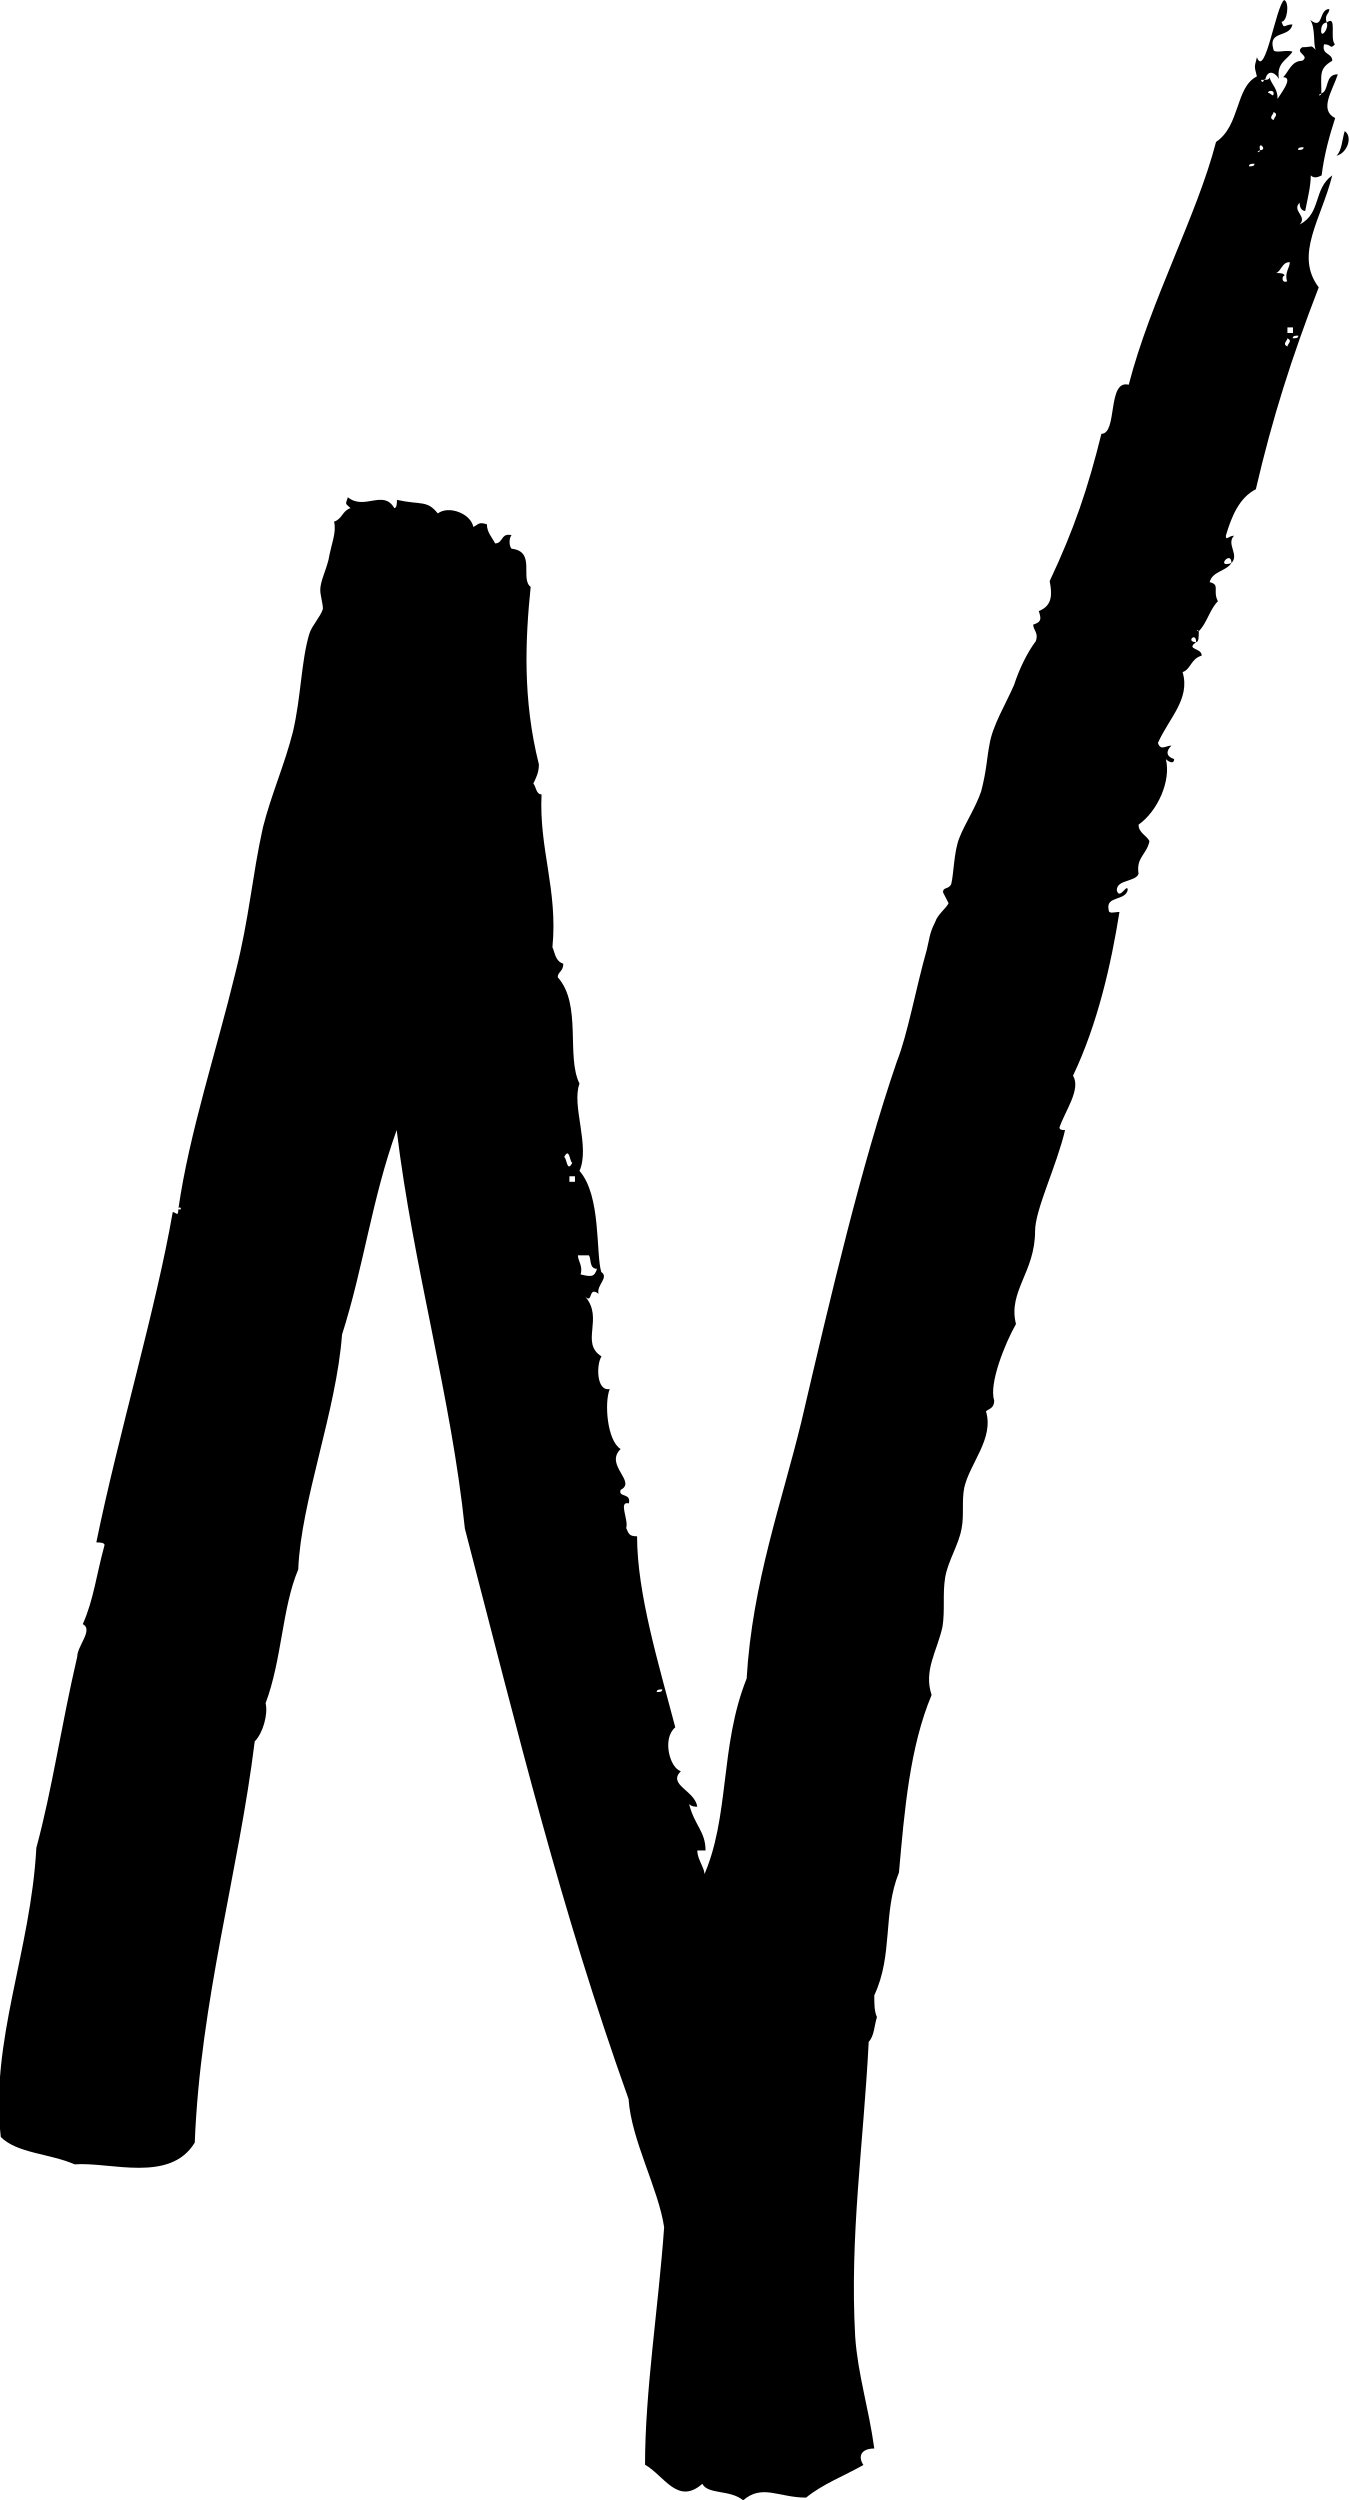
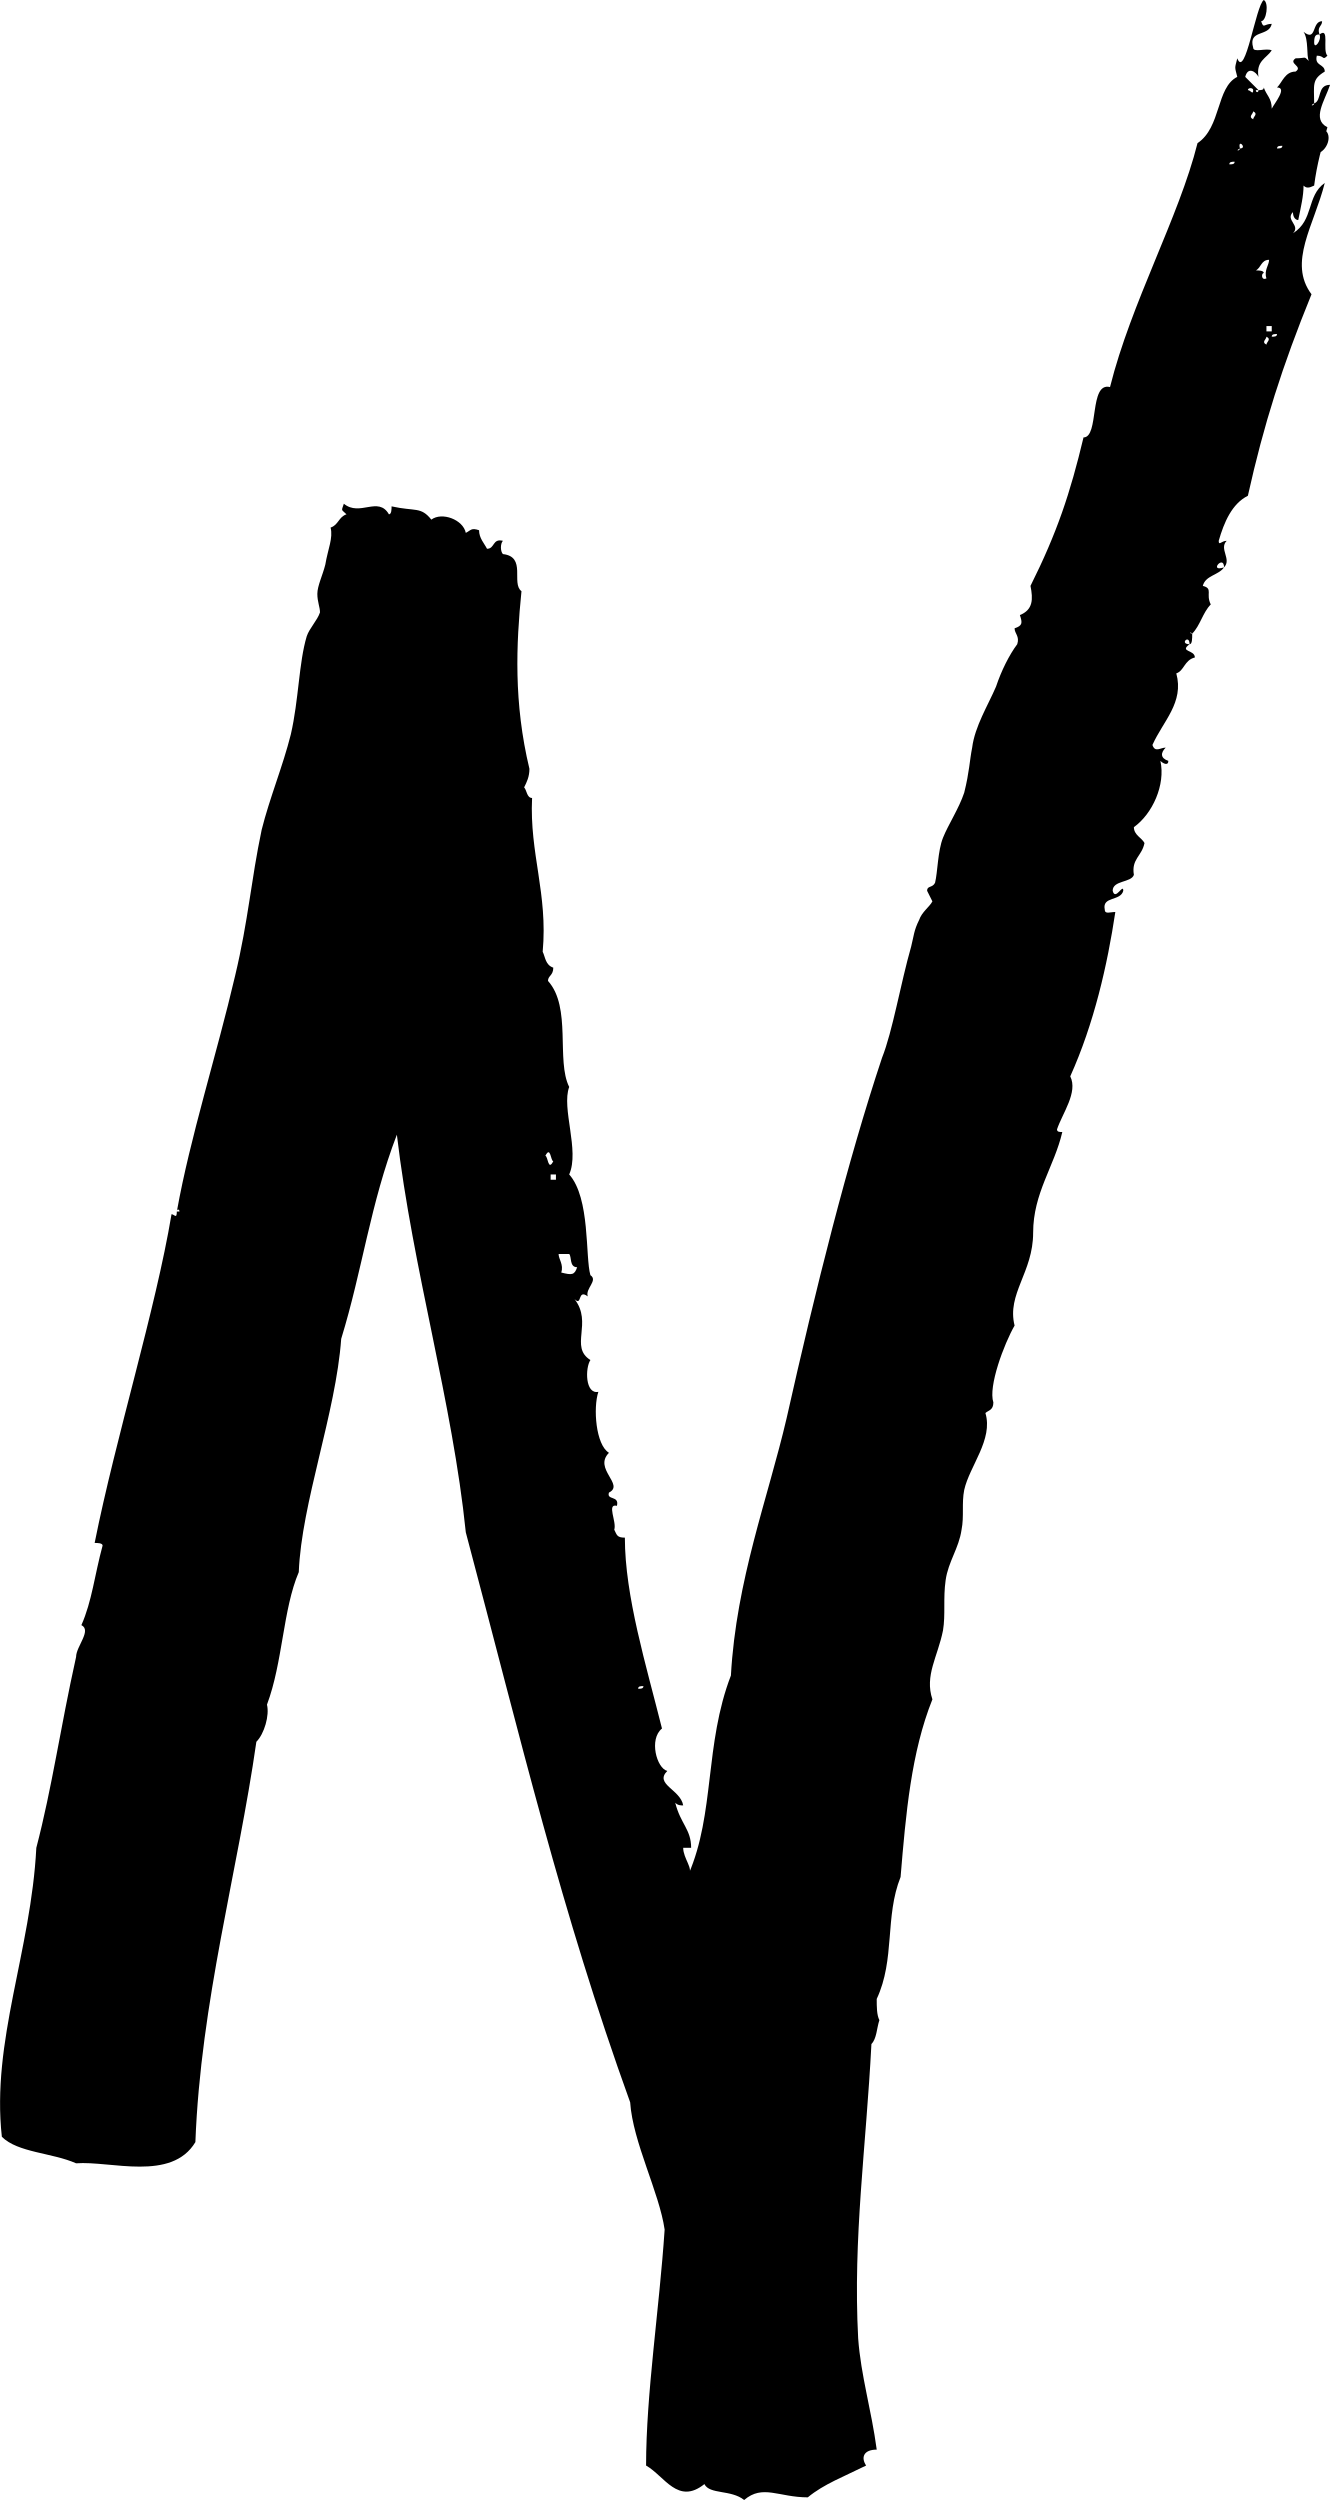
- <svg xmlns="http://www.w3.org/2000/svg" id="b" data-name="Layer 2" viewBox="0 0 50.82 94.22">
+ <svg xmlns="http://www.w3.org/2000/svg" id="b" data-name="Layer 2" viewBox="0 0 50.17 94.3">
  <defs>
    <style>
      .f, .g {
        fill: none;
      }

      .g {
        stroke: #000;
        stroke-linecap: round;
        stroke-linejoin: round;
-         stroke-width: 17.36px;
+         stroke-width: 17.4px;
      }

      .h {
        clip-path: url(#e);
      }
    </style>
    <clipPath id="e">
-       <path class="f" d="M47.69,2.98c.1-.41.41-.21.51,0-.1-.62.31-.72.51-1.03-.21-.1-.72.1-.72-.1-.21-.72.62-.41.72-.93-.31,0-.31.21-.41-.1.21,0,.31-.72.1-.82-.31.21-.72,2.98-1.03,2.16-.1.41-.1.31,0,.72-.82.41-.62,1.85-1.54,2.47-.72,2.78-2.47,5.97-3.29,9.15-.82-.21-.41,1.85-1.03,1.85-.51,2.06-1.03,3.6-1.95,5.55.1.51.1.93-.41,1.13.1.31.1.41-.21.51,0,.21.21.31.1.62-.31.41-.62,1.03-.82,1.65-.31.72-.82,1.54-.93,2.26-.1.51-.1.93-.31,1.75-.21.62-.62,1.23-.82,1.75-.21.51-.21,1.34-.31,1.75-.1.21-.31.1-.31.31l.21.41c-.1.21-.41.41-.51.72-.21.41-.21.62-.31,1.03-.41,1.44-.72,3.19-1.13,4.22-1.34,3.91-2.47,8.74-3.6,13.58-.72,2.98-1.85,6.07-2.06,9.67-1.03,2.57-.62,5.25-1.65,7.51.21-.21-.21-.62-.21-1.03h.31c0-.72-.41-.93-.62-1.75.1.1.21.1.31.1-.1-.62-1.13-.82-.62-1.34-.41-.1-.72-1.23-.21-1.65-.62-2.37-1.44-5.04-1.44-7.2-.31,0-.31-.1-.41-.31.1-.31-.31-1.03.1-.93.1-.41-.41-.21-.31-.51.62-.31-.62-.93,0-1.54-.51-.31-.62-1.75-.41-2.26-.51.1-.51-.93-.31-1.23-.82-.51.1-1.44-.62-2.26.31.31.1-.41.51-.1-.1-.31.41-.62.1-.82-.21-.72,0-2.88-.82-3.81.41-.93-.31-2.47,0-3.29-.51-1.03.1-2.98-.82-4.01,0-.21.21-.21.21-.51-.31-.1-.31-.41-.41-.62.21-2.16-.51-3.7-.41-5.76-.21,0-.21-.31-.31-.41.1-.21.21-.41.21-.72-.62-2.47-.51-4.73-.31-6.69-.41-.31.21-1.34-.72-1.44-.1-.1-.1-.41,0-.51-.41-.1-.31.31-.62.31-.1-.21-.31-.41-.31-.72-.31-.1-.31,0-.51.1-.1-.51-.93-.82-1.34-.51-.41-.51-.62-.31-1.54-.51,0,.1,0,.31-.1.31-.41-.72-1.13.1-1.75-.41-.1.31-.1.21.1.41-.31.1-.31.41-.62.51.1.41-.1.82-.21,1.44-.1.41-.31.82-.31,1.13,0,.21.1.51.1.72-.1.31-.41.62-.51.93-.31,1.03-.31,2.37-.62,3.7-.31,1.23-.82,2.37-1.13,3.6-.41,1.85-.51,3.39-1.03,5.45-.72,2.98-1.75,6.07-2.16,8.95,0-.1.1-.1.1,0h-.1c0,.31-.1.1-.21.1-.62,3.6-2.06,8.43-2.88,12.45.1,0,.31,0,.31.1-.31,1.13-.41,2.06-.82,2.98.41.21-.21.82-.21,1.23-.62,2.67-.93,4.94-1.54,7.2-.21,3.91-1.75,7.3-1.34,10.9.62.62,1.85.62,2.78,1.03,1.34-.1,3.6.72,4.53-.82.21-5.35,1.65-10.18,2.26-15.12.31-.31.51-1.03.41-1.44.62-1.65.62-3.6,1.23-5.04.1-2.57,1.44-5.97,1.65-8.85.82-2.57,1.13-5.14,2.06-7.71.62,5.14,2.06,10.08,2.57,15.02,2.06,7.92,3.6,14.3,6.17,21.5.1,1.54,1.13,3.39,1.34,4.83-.21,2.98-.72,6.17-.72,8.95.72.41,1.23,1.54,2.16.72.21.41,1.03.21,1.54.62.72-.62,1.34-.1,2.37-.1.62-.51,1.44-.82,2.16-1.23-.21-.31-.1-.62.41-.62-.21-1.54-.62-2.78-.72-4.22-.21-3.81.31-7.2.51-11.11.21-.21.21-.62.31-.93-.1-.21-.1-.51-.1-.82.72-1.54.31-3.09.93-4.63.21-2.37.41-4.73,1.23-6.69-.31-.93.21-1.65.41-2.57.1-.62,0-1.23.1-1.85s.51-1.23.62-1.85c.1-.51,0-1.03.1-1.54.21-.93,1.13-1.85.82-2.88.1-.1.31-.1.31-.41-.21-.62.41-2.16.82-2.88-.31-1.23.72-1.95.72-3.5,0-.82.82-2.47,1.13-3.81-.1,0-.21,0-.21-.1.21-.62.82-1.44.51-1.95.93-1.95,1.44-4.22,1.75-6.17-.21,0-.41.1-.41-.1-.1-.51.62-.31.72-.72,0-.31-.31.41-.41,0,0-.41.72-.31.82-.62-.1-.62.31-.72.41-1.23-.1-.21-.41-.31-.41-.62.72-.51,1.23-1.65,1.03-2.47.1.1.31.21.31,0-.31-.1-.31-.31-.1-.51-.21,0-.41.21-.51-.1.41-.93,1.23-1.65.93-2.67.31-.1.31-.51.72-.62,0-.31-.62-.21-.21-.51-.41,0,0-.41,0,0,.1,0,.1-.21.1-.41-.1,0-.1-.1,0,0,.31-.31.41-.82.72-1.13-.21-.41.1-.62-.31-.72.1-.41.62-.41.82-.72-.62.21,0-.51,0,0,.31-.31-.21-.72.1-1.03-.21,0-.31.21-.31,0,.21-.72.51-1.44,1.13-1.75.62-2.67,1.34-4.94,2.37-7.61-.93-1.23.1-2.57.51-4.22-.72.51-.41,1.44-1.23,1.85.31-.31-.31-.51,0-.82,0,.21.1.31.21.31.1-.51.21-.93.21-1.34.1.1.21.1.41,0,.1-.82.31-1.54.51-2.16-.62-.31-.1-1.03.1-1.65-.51,0-.31.62-.62.72,0,.1-.21.1,0,0,0-.72-.1-.93.41-1.23,0-.31-.41-.21-.31-.62.31,0,.21.21.41,0-.21-.21.1-1.13-.31-.82.1.21-.21.62-.21.31,0-.21.1-.31.21-.31-.1-.31.1-.31.1-.51-.41,0-.21.82-.72.41.21.31.1.93.21,1.13-.21-.21-.1-.1-.51-.1-.31.21.31.31,0,.51-.41,0-.51.41-.72.62.41,0-.1.62-.21.82,0-.41-.21-.51-.31-.82,0,.1-.1.1-.21.1,0,.1-.1.1-.1,0h.1ZM48,3.5c0,.21-.1,0-.21,0,0-.1.21-.1.21,0ZM48,4.53c-.21-.1,0-.21,0-.31.21.1,0,.21,0,.31ZM47.49,5.66c-.1-.41.31,0,0,0,0,.1-.21.1,0,0ZM49.13,5.55c0,.1-.1.1-.21.1,0-.1.1-.1.21-.1ZM47.28,6.17c0,.1-.1.1-.21.1,0-.1.1-.1.21-.1ZM48.1,10.29c.21-.1.21-.41.51-.41,0,.21-.21.41-.1.72-.21.1-.21-.21-.1-.21,0-.1-.21-.1-.31-.1ZM48.52,12.55v-.21h.21v.21h-.21ZM48.93,12.65c0,.1-.1.1-.21.1,0-.1.1-.1.21-.1ZM48.52,13.06c-.21-.1,0-.21,0-.31.21.1,0,.21,0,.31ZM21.57,43.82c-.21.41-.21-.21-.31-.21.21-.41.21.21.31.21ZM21.46,44.54v-.21h.21v.21h-.21ZM21.88,48.03c.1-.31-.1-.51-.1-.72h.41c.1.1,0,.51.31.51-.1.31-.21.31-.62.21ZM24.96,63.67c0,.1-.1.1-.21.1,0-.1.1-.1.21-.1ZM50.68,4.94c-.1.31-.1.72-.31.93.41-.1.62-.72.31-.93Z" />
+       <path class="f" d="M46.97,2.9c.1-.4.4-.2.5,0-.1-.6.3-.7.5-1-.2-.1-.7.1-.7-.1-.2-.7.6-.4.7-.9-.3,0-.3.2-.4-.1.2,0,.3-.7.1-.8-.3.2-.7,3-1,2.2-.1.4-.1.3,0,.7-.8.4-.6,1.9-1.5,2.5-.7,2.8-2.5,6-3.3,9.2-.8-.2-.4,1.9-1,1.9-.5,2.1-1,3.6-2,5.6.1.5.1.9-.4,1.1.1.3.1.4-.2.5,0,.2.2.3.1.6-.3.4-.6,1-.8,1.6-.3.7-.8,1.5-.9,2.3-.1.5-.1.9-.3,1.7-.2.6-.6,1.2-.8,1.7s-.2,1.3-.3,1.7c-.1.2-.3.1-.3.3l.2.4c-.1.2-.4.4-.5.7-.2.4-.2.6-.3,1-.4,1.4-.7,3.2-1.1,4.2-1.3,3.9-2.5,8.7-3.6,13.6-.7,3-1.9,6.1-2.1,9.7-1,2.6-.6,5.2-1.6,7.5.2-.2-.2-.6-.2-1h.3c0-.7-.4-.9-.6-1.7.1.1.2.1.3.1-.1-.6-1.1-.8-.6-1.3-.4-.1-.7-1.2-.2-1.6-.6-2.4-1.4-5-1.4-7.2-.3,0-.3-.1-.4-.3.1-.3-.3-1,.1-.9.1-.4-.4-.2-.3-.5.6-.3-.6-.9,0-1.5-.5-.3-.6-1.7-.4-2.3-.5.1-.5-.9-.3-1.2-.8-.5.1-1.4-.6-2.3.3.3.1-.4.5-.1-.1-.3.4-.6.1-.8-.2-.7,0-2.9-.8-3.8.4-.9-.3-2.5,0-3.3-.5-1,.1-3-.8-4,0-.2.2-.2.2-.5-.3-.1-.3-.4-.4-.6.2-2.2-.5-3.7-.4-5.8-.2,0-.2-.3-.3-.4.1-.2.2-.4.2-.7-.6-2.5-.5-4.7-.3-6.7-.4-.3.2-1.3-.7-1.4-.1-.1-.1-.4,0-.5-.4-.1-.3.3-.6.3-.1-.2-.3-.4-.3-.7-.3-.1-.3,0-.5.1-.1-.5-.9-.8-1.3-.5-.4-.5-.6-.3-1.5-.5,0,.1,0,.3-.1.3-.4-.7-1.1.1-1.7-.4-.1.3-.1.2.1.4-.3.1-.3.4-.6.5.1.4-.1.8-.2,1.4-.1.4-.3.8-.3,1.1s.1.5.1.7c-.1.3-.4.6-.5.9-.3,1-.3,2.4-.6,3.7-.3,1.2-.8,2.4-1.1,3.6-.4,1.9-.5,3.4-1,5.5-.7,3-1.7,6.1-2.2,8.9,0-.1.1-.1.1,0h-.1c0,.3-.1.1-.2.1-.6,3.6-2.1,8.4-2.9,12.4.1,0,.3,0,.3.1-.3,1.1-.4,2.1-.8,3,.4.2-.2.8-.2,1.2-.6,2.7-.9,4.9-1.5,7.2-.2,3.9-1.7,7.3-1.3,10.9.6.6,1.9.6,2.8,1,1.3-.1,3.6.7,4.5-.8.2-5.3,1.6-10.2,2.3-15.1.3-.3.5-1,.4-1.4.6-1.6.6-3.6,1.2-5,.1-2.6,1.4-6,1.6-8.8.8-2.6,1.1-5.1,2.1-7.7.6,5.1,2.1,10.1,2.6,15,2.1,7.9,3.6,14.3,6.2,21.5.1,1.5,1.1,3.4,1.3,4.8-.2,3-.7,6.2-.7,8.9.7.4,1.2,1.5,2.2.7.2.4,1,.2,1.5.6.7-.6,1.3-.1,2.4-.1.6-.5,1.4-.8,2.2-1.2-.2-.3-.1-.6.4-.6-.2-1.5-.6-2.8-.7-4.2-.2-3.8.3-7.2.5-11.1.2-.2.2-.6.3-.9-.1-.2-.1-.5-.1-.8.7-1.5.3-3.1.9-4.6.2-2.4.4-4.7,1.2-6.7-.3-.9.2-1.6.4-2.6.1-.6,0-1.2.1-1.9s.5-1.2.6-1.9c.1-.5,0-1,.1-1.5.2-.9,1.1-1.9.8-2.9.1-.1.3-.1.3-.4-.2-.6.4-2.2.8-2.9-.3-1.2.7-2,.7-3.5s.8-2.5,1.1-3.8c-.1,0-.2,0-.2-.1.2-.6.8-1.4.5-2,.9-2,1.4-4.2,1.7-6.2-.2,0-.4.1-.4-.1-.1-.5.6-.3.7-.7,0-.3-.3.4-.4,0,0-.4.7-.3.8-.6-.1-.6.3-.7.4-1.2-.1-.2-.4-.3-.4-.6.7-.5,1.2-1.6,1-2.5.1.1.3.2.3,0-.3-.1-.3-.3-.1-.5-.2,0-.4.2-.5-.1.4-.9,1.2-1.6.9-2.7.3-.1.3-.5.7-.6,0-.3-.6-.2-.2-.5-.4,0,0-.4,0,0,.1,0,.1-.2.1-.4-.1,0-.1-.1,0,0,.3-.3.4-.8.7-1.1-.2-.4.1-.6-.3-.7.1-.4.6-.4.8-.7-.6.2,0-.5,0,0,.3-.3-.2-.7.1-1-.2,0-.3.2-.3,0,.2-.7.5-1.4,1.1-1.7.6-2.7,1.3-4.9,2.4-7.6-.9-1.2.1-2.6.5-4.2-.7.5-.4,1.4-1.2,1.9.3-.3-.3-.5,0-.8,0,.2.1.3.2.3.1-.5.2-.9.2-1.3.1.1.2.1.4,0,.1-.8.3-1.5.5-2.2-.6-.3-.1-1,.1-1.6-.5,0-.3.6-.6.7,0,.1-.2.1,0,0,0-.7-.1-.9.4-1.2,0-.3-.4-.2-.3-.6.3,0,.2.2.4,0-.2-.2.1-1.1-.3-.8.1.2-.2.6-.2.3s.1-.3.2-.3c-.1-.3.1-.3.1-.5-.4,0-.2.8-.7.4.2.3.1.9.2,1.1-.2-.2-.1-.1-.5-.1-.3.2.3.3,0,.5-.4,0-.5.4-.7.6.4,0-.1.6-.2.8,0-.4-.2-.5-.3-.8,0,.1-.1.1-.2.1,0,.1-.1.1-.1,0h.1l-.5-.5ZM47.27,3.4c0,.2-.1,0-.2,0,0-.1.2-.1.2,0ZM47.27,4.5c-.2-.1,0-.2,0-.3.2.1,0,.2,0,.3ZM46.77,5.6c-.1-.4.3,0,0,0,0,.1-.2.1,0,0ZM48.37,5.5c0,.1-.1.1-.2.1,0-.1.1-.1.2-.1ZM46.57,6.1c0,.1-.1.1-.2.1,0-.1.1-.1.2-.1ZM47.37,10.2c.2-.1.2-.4.5-.4,0,.2-.2.4-.1.7-.2.1-.2-.2-.1-.2,0-.1-.2-.1-.3-.1h0ZM47.77,12.5v-.2h.2v.2h-.2ZM48.17,12.6c0,.1-.1.1-.2.1,0-.1.1-.1.2-.1ZM47.77,13c-.2-.1,0-.2,0-.3.2.1,0,.2,0,.3ZM20.87,43.8c-.2.4-.2-.2-.3-.2.2-.4.2.2.3.2ZM20.77,44.5v-.2h.2v.2h-.2ZM21.17,48c.1-.3-.1-.5-.1-.7h.4c.1.1,0,.5.3.5-.1.3-.2.3-.6.2h0ZM24.27,63.6c0,.1-.1.1-.2.1,0-.1.1-.1.2-.1ZM49.97,4.9c-.1.3-.1.7-.3.9.4-.1.6-.7.3-.9Z" />
    </clipPath>
  </defs>
  <g id="c" data-name="Layer 1">
-     <g id="d" data-name="N">
-       <path class="f" d="M47.69,2.98c.1-.41.41-.21.51,0-.1-.62.31-.72.51-1.03-.21-.1-.72.1-.72-.1-.21-.72.62-.41.72-.93-.31,0-.31.21-.41-.1.21,0,.31-.72.1-.82-.31.21-.72,2.98-1.03,2.16-.1.41-.1.31,0,.72-.82.41-.62,1.85-1.54,2.47-.72,2.78-2.47,5.97-3.29,9.15-.82-.21-.41,1.85-1.03,1.85-.51,2.06-1.03,3.6-1.95,5.55.1.51.1.93-.41,1.13.1.31.1.41-.21.51,0,.21.21.31.1.62-.31.41-.62,1.03-.82,1.65-.31.72-.82,1.54-.93,2.26-.1.51-.1.93-.31,1.75-.21.62-.62,1.23-.82,1.75s-.21,1.34-.31,1.75c-.1.21-.31.1-.31.31l.21.41c-.1.21-.41.41-.51.72-.21.41-.21.62-.31,1.03-.41,1.44-.72,3.19-1.13,4.22-1.34,3.91-2.47,8.74-3.6,13.58-.72,2.98-1.85,6.07-2.06,9.67-1.03,2.57-.62,5.25-1.65,7.51.21-.21-.21-.62-.21-1.03h.31c0-.72-.41-.93-.62-1.75.1.1.21.1.31.1-.1-.62-1.13-.82-.62-1.34-.41-.1-.72-1.23-.21-1.65-.62-2.37-1.44-5.04-1.44-7.2-.31,0-.31-.1-.41-.31.1-.31-.31-1.03.1-.93.1-.41-.41-.21-.31-.51.62-.31-.62-.93,0-1.54-.51-.31-.62-1.75-.41-2.26-.51.1-.51-.93-.31-1.23-.82-.51.1-1.44-.62-2.26.31.31.1-.41.51-.1-.1-.31.41-.62.1-.82-.21-.72,0-2.88-.82-3.81.41-.93-.31-2.47,0-3.29-.51-1.03.1-2.98-.82-4.01,0-.21.21-.21.21-.51-.31-.1-.31-.41-.41-.62.21-2.16-.51-3.7-.41-5.76-.21,0-.21-.31-.31-.41.1-.21.21-.41.21-.72-.62-2.47-.51-4.73-.31-6.69-.41-.31.21-1.34-.72-1.44-.1-.1-.1-.41,0-.51-.41-.1-.31.31-.62.31-.1-.21-.31-.41-.31-.72-.31-.1-.31,0-.51.1-.1-.51-.93-.82-1.34-.51-.41-.51-.62-.31-1.54-.51,0,.1,0,.31-.1.31-.41-.72-1.13.1-1.75-.41-.1.31-.1.21.1.41-.31.1-.31.41-.62.51.1.41-.1.82-.21,1.44-.1.41-.31.82-.31,1.13,0,.21.1.51.1.72-.1.31-.41.62-.51.93-.31,1.03-.31,2.37-.62,3.7-.31,1.23-.82,2.37-1.13,3.6-.41,1.85-.51,3.39-1.03,5.45-.72,2.98-1.75,6.07-2.16,8.95,0-.1.1-.1.1,0h-.1c0,.31-.1.1-.21.1-.62,3.6-2.06,8.43-2.88,12.45.1,0,.31,0,.31.1-.31,1.13-.41,2.06-.82,2.98.41.21-.21.82-.21,1.23-.62,2.67-.93,4.94-1.54,7.2-.21,3.91-1.75,7.3-1.34,10.9.62.62,1.85.62,2.78,1.03,1.34-.1,3.6.72,4.53-.82.21-5.35,1.65-10.18,2.26-15.12.31-.31.51-1.03.41-1.44.62-1.65.62-3.6,1.23-5.04.1-2.57,1.44-5.97,1.65-8.85.82-2.57,1.13-5.14,2.06-7.71.62,5.14,2.06,10.08,2.57,15.02,2.06,7.92,3.6,14.3,6.17,21.5.1,1.54,1.13,3.39,1.34,4.83-.21,2.98-.72,6.17-.72,8.95.72.41,1.23,1.54,2.16.72.21.41,1.03.21,1.54.62.72-.62,1.34-.1,2.37-.1.62-.51,1.44-.82,2.16-1.23-.21-.31-.1-.62.41-.62-.21-1.54-.62-2.78-.72-4.22-.21-3.81.31-7.2.51-11.11.21-.21.21-.62.31-.93-.1-.21-.1-.51-.1-.82.72-1.54.31-3.09.93-4.63.21-2.37.41-4.73,1.23-6.69-.31-.93.21-1.65.41-2.57.1-.62,0-1.23.1-1.85.1-.62.51-1.23.62-1.85.1-.51,0-1.03.1-1.54.21-.93,1.13-1.85.82-2.88.1-.1.31-.1.31-.41-.21-.62.41-2.16.82-2.88-.31-1.23.72-1.95.72-3.5,0-.82.82-2.47,1.13-3.81-.1,0-.21,0-.21-.1.21-.62.82-1.44.51-1.95.93-1.95,1.44-4.22,1.75-6.17-.21,0-.41.1-.41-.1-.1-.51.62-.31.72-.72,0-.31-.31.41-.41,0,0-.41.72-.31.82-.62-.1-.62.31-.72.41-1.23-.1-.21-.41-.31-.41-.62.72-.51,1.23-1.65,1.03-2.47.1.1.31.21.31,0-.31-.1-.31-.31-.1-.51-.21,0-.41.21-.51-.1.41-.93,1.23-1.65.93-2.67.31-.1.31-.51.72-.62,0-.31-.62-.21-.21-.51-.41,0,0-.41,0,0,.1,0,.1-.21.1-.41-.1,0-.1-.1,0,0,.31-.31.41-.82.72-1.13-.21-.41.1-.62-.31-.72.1-.41.62-.41.82-.72-.62.21,0-.51,0,0,.31-.31-.21-.72.1-1.03-.21,0-.31.21-.31,0,.21-.72.51-1.44,1.13-1.75.62-2.67,1.34-4.94,2.37-7.61-.93-1.23.1-2.57.51-4.22-.72.51-.41,1.44-1.23,1.85.31-.31-.31-.51,0-.82,0,.21.1.31.21.31.1-.51.21-.93.21-1.34.1.1.21.1.41,0,.1-.82.31-1.54.51-2.16-.62-.31-.1-1.03.1-1.65-.51,0-.31.62-.62.72,0,.1-.21.1,0,0,0-.72-.1-.93.41-1.23,0-.31-.41-.21-.31-.62.31,0,.21.21.41,0-.21-.21.1-1.13-.31-.82.1.21-.21.62-.21.31,0-.21.1-.31.21-.31-.1-.31.1-.31.1-.51-.41,0-.21.82-.72.41.21.31.1.93.21,1.13-.21-.21-.1-.1-.51-.1-.31.21.31.31,0,.51-.41,0-.51.41-.72.62.41,0-.1.62-.21.82,0-.41-.21-.51-.31-.82,0,.1-.1.1-.21.1,0,.1-.1.1-.1,0h.1ZM48,3.5c0,.21-.1,0-.21,0,0-.1.21-.1.21,0ZM48,4.53c-.21-.1,0-.21,0-.31.21.1,0,.21,0,.31ZM47.49,5.66c-.1-.41.31,0,0,0,0,.1-.21.1,0,0ZM49.13,5.55c0,.1-.1.1-.21.1,0-.1.1-.1.21-.1ZM47.28,6.17c0,.1-.1.1-.21.1,0-.1.1-.1.21-.1ZM48.1,10.29c.21-.1.21-.41.51-.41,0,.21-.21.41-.1.72-.21.1-.21-.21-.1-.21,0-.1-.21-.1-.31-.1ZM48.52,12.55v-.21h.21v.21h-.21ZM48.93,12.65c0,.1-.1.1-.21.1,0-.1.1-.1.21-.1ZM48.52,13.06c-.21-.1,0-.21,0-.31.21.1,0,.21,0,.31ZM21.57,43.82c-.21.41-.21-.21-.31-.21.21-.41.21.21.31.21ZM21.46,44.54v-.21h.21v.21h-.21ZM21.88,48.03c.1-.31-.1-.51-.1-.72h.41c.1.1,0,.51.31.51-.1.31-.21.31-.62.21ZM24.96,63.67c0,.1-.1.1-.21.1,0-.1.1-.1.21-.1ZM50.68,4.94c-.1.31-.1.72-.31.93.41-.1.62-.72.31-.93Z" />
+     <g id="d" data-name="N-U">
+       <path class="f" d="M46.97,2.9c.1-.4.4-.2.5,0-.1-.6.3-.7.5-1-.2-.1-.7.1-.7-.1-.2-.7.6-.4.7-.9-.3,0-.3.2-.4-.1.2,0,.3-.7.1-.8-.3.2-.7,3-1,2.2-.1.4-.1.3,0,.7-.8.4-.6,1.9-1.5,2.5-.7,2.8-2.5,6-3.3,9.2-.8-.2-.4,1.9-1,1.9-.5,2.1-1,3.6-2,5.6.1.5.1.9-.4,1.1.1.3.1.4-.2.5,0,.2.2.3.1.6-.3.4-.6,1-.8,1.6-.3.7-.8,1.5-.9,2.3-.1.5-.1.9-.3,1.7-.2.6-.6,1.2-.8,1.7s-.2,1.3-.3,1.7c-.1.2-.3.1-.3.3l.2.4c-.1.2-.4.4-.5.7-.2.4-.2.6-.3,1-.4,1.4-.7,3.2-1.1,4.2-1.3,3.9-2.5,8.7-3.6,13.6-.7,3-1.9,6.1-2.1,9.7-1,2.6-.6,5.2-1.6,7.5.2-.2-.2-.6-.2-1h.3c0-.7-.4-.9-.6-1.7.1.1.2.1.3.1-.1-.6-1.1-.8-.6-1.3-.4-.1-.7-1.2-.2-1.6-.6-2.4-1.4-5-1.4-7.2-.3,0-.3-.1-.4-.3.1-.3-.3-1,.1-.9.1-.4-.4-.2-.3-.5.6-.3-.6-.9,0-1.5-.5-.3-.6-1.7-.4-2.3-.5.1-.5-.9-.3-1.2-.8-.5.1-1.4-.6-2.3.3.3.1-.4.5-.1-.1-.3.4-.6.1-.8-.2-.7,0-2.9-.8-3.8.4-.9-.3-2.5,0-3.3-.5-1,.1-3-.8-4,0-.2.2-.2.2-.5-.3-.1-.3-.4-.4-.6.2-2.2-.5-3.7-.4-5.8-.2,0-.2-.3-.3-.4.1-.2.2-.4.2-.7-.6-2.5-.5-4.7-.3-6.7-.4-.3.2-1.3-.7-1.4-.1-.1-.1-.4,0-.5-.4-.1-.3.3-.6.3-.1-.2-.3-.4-.3-.7-.3-.1-.3,0-.5.1-.1-.5-.9-.8-1.3-.5-.4-.5-.6-.3-1.5-.5,0,.1,0,.3-.1.3-.4-.7-1.1.1-1.7-.4-.1.3-.1.2.1.4-.3.1-.3.4-.6.5.1.4-.1.8-.2,1.4-.1.4-.3.8-.3,1.1s.1.5.1.7c-.1.3-.4.6-.5.9-.3,1-.3,2.4-.6,3.7-.3,1.2-.8,2.4-1.1,3.6-.4,1.9-.5,3.4-1,5.5-.7,3-1.7,6.1-2.2,8.9,0-.1.1-.1.1,0h-.1c0,.3-.1.1-.2.1-.6,3.6-2.1,8.4-2.9,12.4.1,0,.3,0,.3.1-.3,1.1-.4,2.1-.8,3,.4.2-.2.8-.2,1.2-.6,2.7-.9,4.9-1.5,7.2-.2,3.9-1.7,7.3-1.3,10.9.6.6,1.9.6,2.8,1,1.3-.1,3.6.7,4.5-.8.2-5.3,1.6-10.2,2.3-15.1.3-.3.5-1,.4-1.4.6-1.6.6-3.6,1.2-5,.1-2.6,1.4-6,1.6-8.8.8-2.6,1.1-5.1,2.1-7.7.6,5.1,2.1,10.1,2.6,15,2.1,7.9,3.6,14.3,6.2,21.5.1,1.5,1.1,3.4,1.3,4.8-.2,3-.7,6.2-.7,8.9.7.4,1.2,1.5,2.2.7.2.4,1,.2,1.5.6.7-.6,1.3-.1,2.4-.1.6-.5,1.4-.8,2.2-1.2-.2-.3-.1-.6.4-.6-.2-1.5-.6-2.8-.7-4.2-.2-3.8.3-7.2.5-11.1.2-.2.2-.6.3-.9-.1-.2-.1-.5-.1-.8.7-1.5.3-3.1.9-4.6.2-2.4.4-4.7,1.2-6.7-.3-.9.2-1.6.4-2.6.1-.6,0-1.2.1-1.9.1-.6.5-1.2.6-1.9.1-.5,0-1,.1-1.5.2-.9,1.1-1.9.8-2.9.1-.1.3-.1.3-.4-.2-.6.4-2.2.8-2.9-.3-1.2.7-2,.7-3.5s.8-2.5,1.1-3.8c-.1,0-.2,0-.2-.1.2-.6.8-1.4.5-2,.9-2,1.4-4.2,1.7-6.2-.2,0-.4.1-.4-.1-.1-.5.6-.3.7-.7,0-.3-.3.4-.4,0,0-.4.7-.3.8-.6-.1-.6.3-.7.4-1.2-.1-.2-.4-.3-.4-.6.7-.5,1.2-1.6,1-2.5.1.1.3.2.3,0-.3-.1-.3-.3-.1-.5-.2,0-.4.2-.5-.1.4-.9,1.2-1.6.9-2.7.3-.1.3-.5.7-.6,0-.3-.6-.2-.2-.5-.4,0,0-.4,0,0,.1,0,.1-.2.1-.4-.1,0-.1-.1,0,0,.3-.3.4-.8.7-1.1-.2-.4.1-.6-.3-.7.1-.4.6-.4.8-.7-.6.2,0-.5,0,0,.3-.3-.2-.7.1-1-.2,0-.3.2-.3,0,.2-.7.5-1.4,1.1-1.7.6-2.7,1.3-4.9,2.4-7.6-.9-1.2.1-2.6.5-4.2-.7.5-.4,1.4-1.2,1.9.3-.3-.3-.5,0-.8,0,.2.1.3.2.3.1-.5.2-.9.2-1.3.1.1.2.1.4,0,.1-.8.3-1.5.5-2.2-.6-.3-.1-1,.1-1.6-.5,0-.3.6-.6.7,0,.1-.2.1,0,0,0-.7-.1-.9.4-1.2,0-.3-.4-.2-.3-.6.3,0,.2.2.4,0-.2-.2.1-1.1-.3-.8.1.2-.2.6-.2.3s.1-.3.2-.3c-.1-.3.1-.3.1-.5-.4,0-.2.8-.7.4.2.3.1.9.2,1.1-.2-.2-.1-.1-.5-.1-.3.2.3.3,0,.5-.4,0-.5.4-.7.6.4,0-.1.6-.2.8,0-.4-.2-.5-.3-.8,0,.1-.1.1-.2.1,0,.1-.1.1-.1,0h.1l-.5-.5ZM47.27,3.4c0,.2-.1,0-.2,0,0-.1.2-.1.2,0ZM47.27,4.5c-.2-.1,0-.2,0-.3.2.1,0,.2,0,.3ZM46.77,5.6c-.1-.4.3,0,0,0,0,.1-.2.1,0,0ZM48.37,5.5c0,.1-.1.1-.2.1,0-.1.1-.1.2-.1ZM46.57,6.1c0,.1-.1.1-.2.1,0-.1.1-.1.2-.1ZM47.37,10.2c.2-.1.2-.4.5-.4,0,.2-.2.4-.1.7-.2.1-.2-.2-.1-.2,0-.1-.2-.1-.3-.1h0ZM47.77,12.5v-.2h.2v.2h-.2ZM48.17,12.6c0,.1-.1.1-.2.1,0-.1.1-.1.2-.1ZM47.77,13c-.2-.1,0-.2,0-.3.2.1,0,.2,0,.3ZM20.87,43.8c-.2.4-.2-.2-.3-.2.2-.4.2.2.3.2ZM20.77,44.5v-.2h.2v.2h-.2ZM21.17,48c.1-.3-.1-.5-.1-.7h.4c.1.1,0,.5.3.5-.1.3-.2.3-.6.2h0ZM24.27,63.6c0,.1-.1.1-.2.1,0-.1.1-.1.2-.1ZM49.97,4.9c-.1.3-.1.7-.3.9.4-.1.6-.7.3-.9Z" />
      <g class="h">
        <g>
-           <path class="f" d="M0,92.78C4.03,84.39,14.98,18.82,14.98,18.82l14.51,75.26L47.79,0" />
-           <path class="g" d="M0,92.78C4.03,84.39,14.98,18.82,14.98,18.82l14.51,75.26L47.79,0" />
+           <path class="f" d="M-.73,92.7C3.27,84.3,14.27,18.7,14.27,18.7l14.5,75.3L47.07-.1" />
+           <path class="g" d="M-.73,92.7C3.27,84.3,14.27,18.7,14.27,18.7l14.5,75.3L47.07-.1" />
        </g>
      </g>
    </g>
  </g>
</svg>
